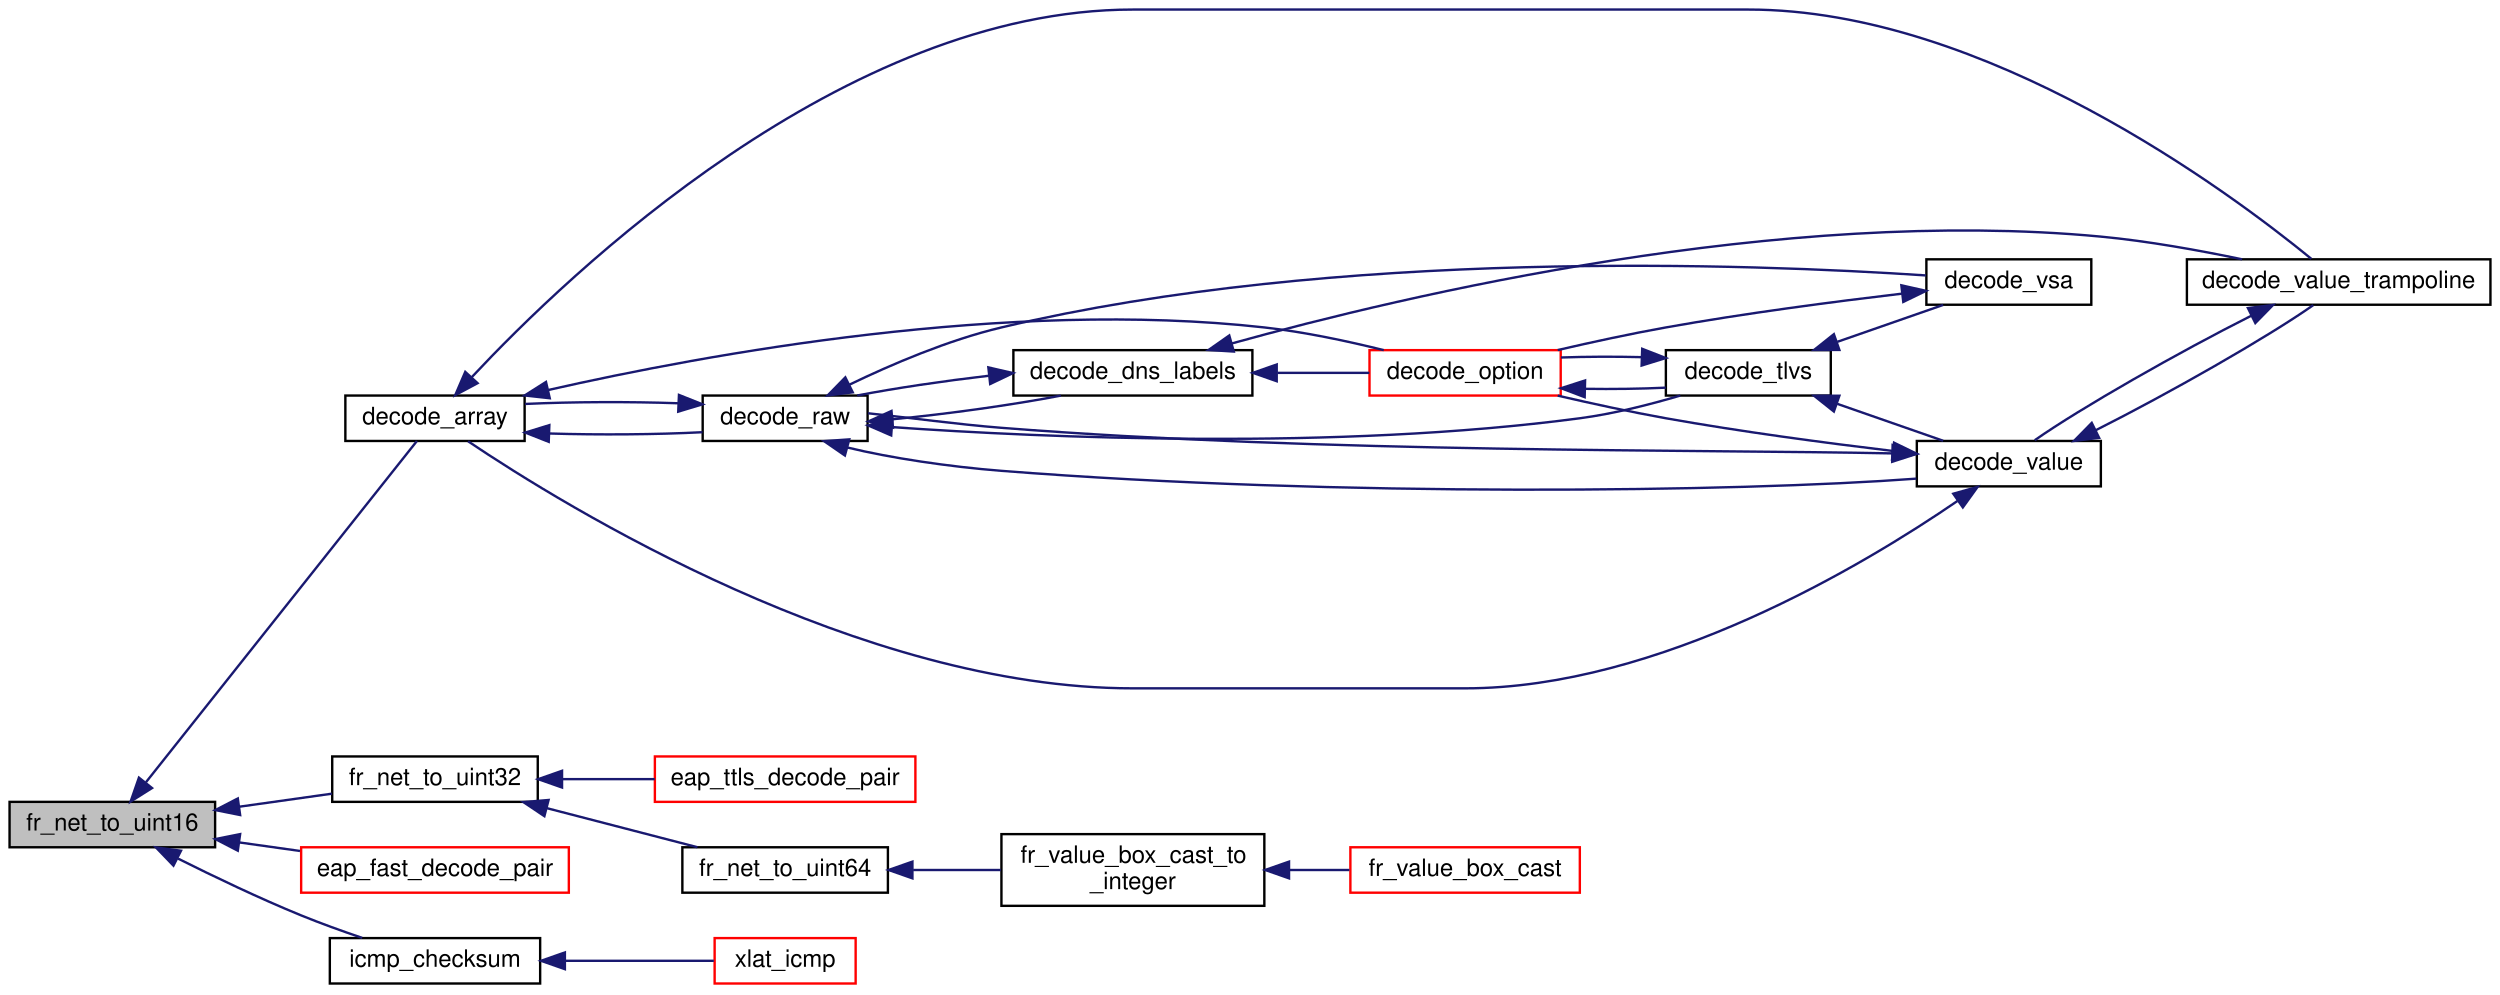
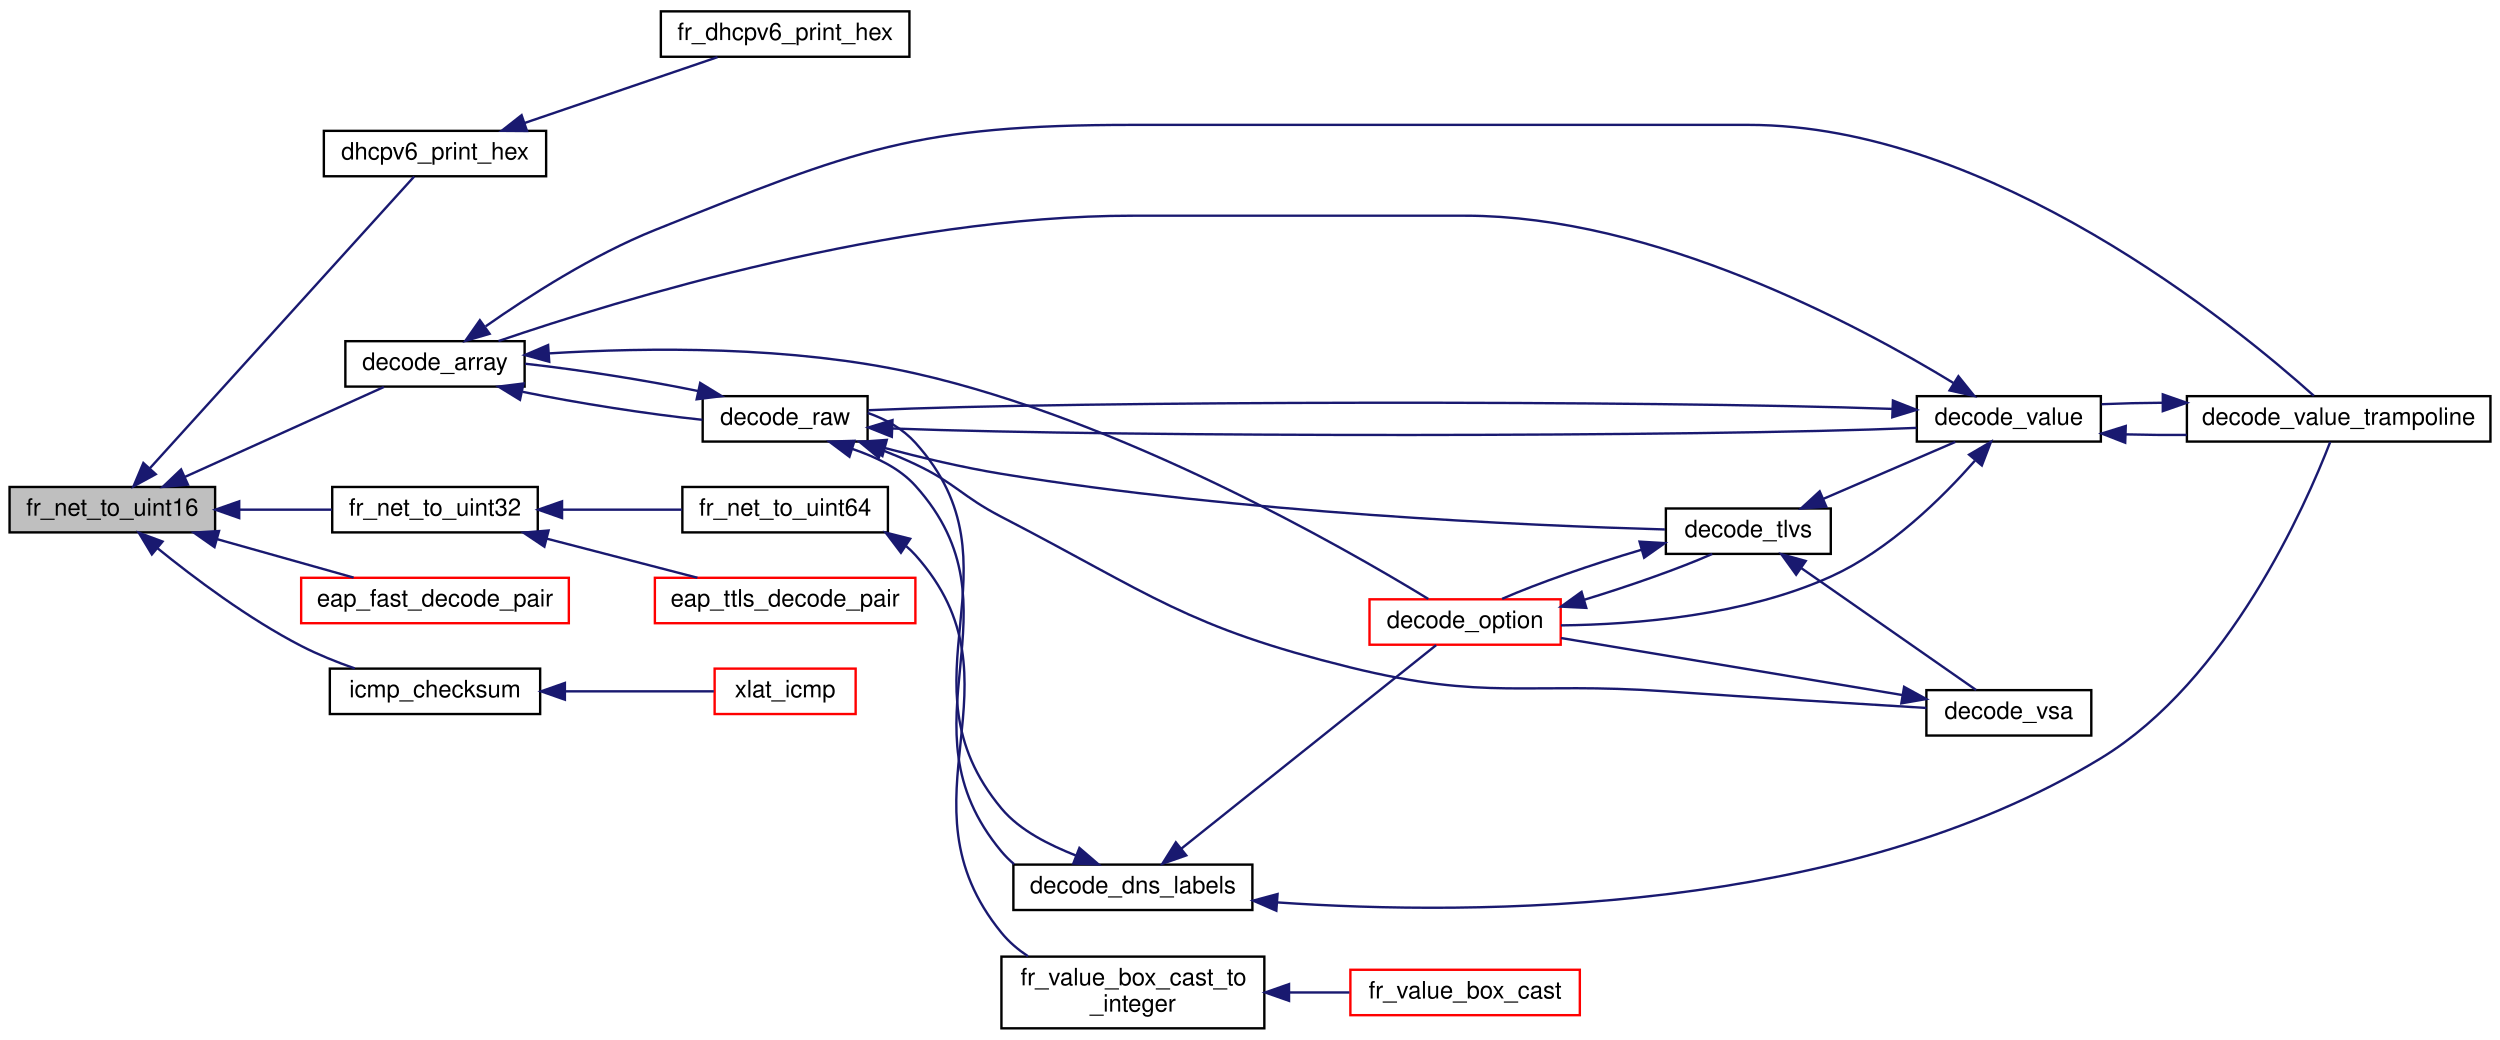
- <svg xmlns="http://www.w3.org/2000/svg" xmlns:xlink="http://www.w3.org/1999/xlink" width="1046pt" height="416pt" viewBox="0.00 0.00 1046.00 416.00">
-   <g id="graph0" class="graph" transform="scale(1 1) rotate(0) translate(4 412)">
+ <svg xmlns="http://www.w3.org/2000/svg" xmlns:xlink="http://www.w3.org/1999/xlink" width="1046pt" height="435pt" viewBox="0.00 0.00 1046.00 434.50">
+   <g id="graph0" class="graph" transform="scale(1 1) rotate(0) translate(4 430.5)">
    <g id="node1" class="node">
-       <polygon fill="#bfbfbf" stroke="#000000" points="0,-57.5 0,-76.5 86,-76.5 86,-57.5 0,-57.5" />
-       <text text-anchor="middle" x="43" y="-64.5" font-family="Helvetica,sans-Serif" font-size="10.00" fill="#000000">fr_net_to_uint16</text>
+       <polygon fill="#bfbfbf" stroke="#000000" points="0,-208 0,-227 86,-227 86,-208 0,-208" />
+       <text text-anchor="middle" x="43" y="-215" font-family="Helvetica,sans-Serif" font-size="10.00" fill="#000000">fr_net_to_uint16</text>
    </g>
    <g id="node2" class="node">
      <g id="a_node2">
+         <a xlink:href="protocols_2dhcpv6_2base_8c.html#a51a59ffe29021bf59ceef607c82d3f19" target="_top" xlink:title="dhcpv6_print_hex">
+           <polygon fill="none" stroke="#000000" points="131.5,-357 131.5,-376 224.5,-376 224.5,-357 131.5,-357" />
+           <text text-anchor="middle" x="178" y="-364" font-family="Helvetica,sans-Serif" font-size="10.00" fill="#000000">dhcpv6_print_hex</text>
+         </a>
+       </g>
+     </g>
+     <g id="edge1" class="edge">
+       <path fill="none" stroke="#191970" d="M58.732,-234.864C87.328,-266.425 146.935,-332.213 169.285,-356.881" />
+       <polygon fill="#191970" stroke="#191970" points="61.166,-232.337 51.858,-227.276 55.978,-237.037 61.166,-232.337" />
+     </g>
+     <g id="node4" class="node">
+       <g id="a_node4">
        <a xlink:href="protocols_2dhcpv6_2decode_8c.html#a2561637d84f26b2a487c035d66cbe182" target="_top" xlink:title="decode_array">
-           <polygon fill="none" stroke="#000000" points="140.5,-227.5 140.5,-246.5 215.5,-246.5 215.5,-227.5 140.5,-227.5" />
-           <text text-anchor="middle" x="178" y="-234.5" font-family="Helvetica,sans-Serif" font-size="10.00" fill="#000000">decode_array</text>
-         </a>
-       </g>
-     </g>
-     <g id="edge1" class="edge">
-       <path fill="none" stroke="#191970" d="M57.058,-84.703C85.419,-120.417 148.64,-200.028 170.439,-227.479" />
-       <polygon fill="#191970" stroke="#191970" points="59.605,-82.282 50.645,-76.627 54.123,-86.635 59.605,-82.282" />
+           <polygon fill="none" stroke="#000000" points="140.5,-269 140.5,-288 215.5,-288 215.5,-269 140.5,-269" />
+           <text text-anchor="middle" x="178" y="-276" font-family="Helvetica,sans-Serif" font-size="10.00" fill="#000000">decode_array</text>
+         </a>
+       </g>
+     </g>
+     <g id="edge3" class="edge">
+       <path fill="none" stroke="#191970" d="M73.258,-231.172C98.6,-242.623 134.136,-258.68 156.609,-268.834" />
+       <polygon fill="#191970" stroke="#191970" points="74.648,-227.959 64.094,-227.031 71.765,-234.339 74.648,-227.959" />
+     </g>
+     <g id="node12" class="node">
+       <g id="a_node12">
+         <a xlink:href="net_8h.html#a56dc3fdada059f4961924d23b1aef15a" target="_top" xlink:title="Read an unsigned 32bit integer from wire format (big endian) ">
+           <polygon fill="none" stroke="#000000" points="135,-208 135,-227 221,-227 221,-208 135,-208" />
+           <text text-anchor="middle" x="178" y="-215" font-family="Helvetica,sans-Serif" font-size="10.00" fill="#000000">fr_net_to_uint32</text>
+         </a>
+       </g>
+     </g>
+     <g id="edge25" class="edge">
+       <path fill="none" stroke="#191970" d="M96.18,-217.5C109.007,-217.5 122.557,-217.5 134.86,-217.5" />
+       <polygon fill="#191970" stroke="#191970" points="96.086,-214 86.086,-217.5 96.086,-221 96.086,-214" />
+     </g>
+     <g id="node17" class="node">
+       <g id="a_node17">
+         <a xlink:href="eap__fast_8c.html#ac374124d5b306338b1a21668183a541a" target="_top" xlink:title="FIXME do something with mandatory. ">
+           <polygon fill="none" stroke="#ff0000" points="122,-170 122,-189 234,-189 234,-170 122,-170" />
+           <text text-anchor="middle" x="178" y="-177" font-family="Helvetica,sans-Serif" font-size="10.00" fill="#000000">eap_fast_decode_pair</text>
+         </a>
+       </g>
+     </g>
+     <g id="edge30" class="edge">
+       <path fill="none" stroke="#191970" d="M86.763,-205.182C105.311,-199.961 126.599,-193.968 143.945,-189.086" />
+       <polygon fill="#191970" stroke="#191970" points="85.744,-201.832 77.066,-207.911 87.641,-208.571 85.744,-201.832" />
+     </g>
+     <g id="node18" class="node">
+       <g id="a_node18">
+         <a xlink:href="rlm__icmp_8c.html#a790c89423c14014f8b7cbfccc7cc97e9" target="_top" xlink:title="icmp_checksum">
+           <polygon fill="none" stroke="#000000" points="134,-132 134,-151 222,-151 222,-132 134,-132" />
+           <text text-anchor="middle" x="178" y="-139" font-family="Helvetica,sans-Serif" font-size="10.00" fill="#000000">icmp_checksum</text>
+         </a>
+       </g>
+     </g>
+     <g id="edge31" class="edge">
+       <path fill="none" stroke="#191970" d="M61.811,-201.448C77.193,-188.953 99.931,-171.879 122,-160.5 129.026,-156.877 136.892,-153.715 144.457,-151.064" />
+       <polygon fill="#191970" stroke="#191970" points="59.544,-198.78 54.073,-207.853 64.008,-204.173 59.544,-198.78" />
+     </g>
+     <g id="node3" class="node">
+       <g id="a_node3">
+         <a xlink:href="dhcpv6_8h.html#ae5fdf4692f25120b5abce6165d683615" target="_top" xlink:title="Print a raw DHCP packet as hex. ">
+           <polygon fill="none" stroke="#000000" points="272.5,-407 272.5,-426 376.5,-426 376.5,-407 272.5,-407" />
+           <text text-anchor="middle" x="324.5" y="-414" font-family="Helvetica,sans-Serif" font-size="10.00" fill="#000000">fr_dhcpv6_print_hex</text>
+         </a>
+       </g>
+     </g>
+     <g id="edge2" class="edge">
+       <path fill="none" stroke="#191970" d="M215.48,-379.292C240.627,-387.874 273.227,-399.001 296.204,-406.843" />
+       <polygon fill="#191970" stroke="#191970" points="216.495,-375.94 205.9,-376.022 214.234,-382.565 216.495,-375.94" />
+     </g>
+     <g id="node5" class="node">
+       <g id="a_node5">
+         <a xlink:href="protocols_2dhcpv6_2decode_8c.html#a40fdbf82b0dea1d2f1f00c89b6f10cdc" target="_top" xlink:title="decode_raw">
+           <polygon fill="none" stroke="#000000" points="290,-246 290,-265 359,-265 359,-246 290,-246" />
+           <text text-anchor="middle" x="324.5" y="-253" font-family="Helvetica,sans-Serif" font-size="10.00" fill="#000000">decode_raw</text>
+         </a>
+       </g>
+     </g>
+     <g id="edge4" class="edge">
+       <path fill="none" stroke="#191970" d="M214.613,-266.817C237.66,-262.079 267.225,-257.471 289.882,-255.1" />
+       <polygon fill="#191970" stroke="#191970" points="213.565,-263.462 204.53,-268.995 215.044,-270.304 213.565,-263.462" />
+     </g>
+     <g id="node7" class="node">
+       <g id="a_node7">
+         <a xlink:href="protocols_2dhcpv6_2decode_8c.html#aa83136cd8873ef621e32b5a3979ea0e1" target="_top" xlink:title="Handle arrays of DNS lavels for fr_struct_from_network() ">
+           <polygon fill="none" stroke="#000000" points="911,-246 911,-265 1038,-265 1038,-246 911,-246" />
+           <text text-anchor="middle" x="974.5" y="-253" font-family="Helvetica,sans-Serif" font-size="10.00" fill="#000000">decode_value_trampoline</text>
+         </a>
+       </g>
+     </g>
+     <g id="edge23" class="edge">
+       <path fill="none" stroke="#191970" d="M199.222,-294.227C217.212,-306.849 244.14,-324.121 270,-334.5 354.466,-368.4 378.985,-378.5 470,-378.5 470,-378.5 470,-378.5 727.5,-378.5 829.058,-378.5 931.801,-294.148 964.119,-265.152" />
+       <polygon fill="#191970" stroke="#191970" points="200.85,-291.088 190.682,-288.111 196.774,-296.779 200.85,-291.088" />
+     </g>
+     <g id="node8" class="node">
+       <g id="a_node8">
+         <a xlink:href="protocols_2dhcpv6_2decode_8c.html#a2a3921d61423eb9a88833b99d9870906" target="_top" xlink:title="decode_option">
+           <polygon fill="none" stroke="#ff0000" points="569,-161 569,-180 649,-180 649,-161 569,-161" />
+           <text text-anchor="middle" x="609" y="-168" font-family="Helvetica,sans-Serif" font-size="10.00" fill="#000000">decode_option</text>
+         </a>
+       </g>
+     </g>
+     <g id="edge24" class="edge">
+       <path fill="none" stroke="#191970" d="M225.606,-282.888C266.749,-285.421 327.53,-286.133 379,-274.5 464.917,-255.082 557.706,-202.043 593.61,-180.15" />
+       <polygon fill="#191970" stroke="#191970" points="225.8,-279.393 215.587,-282.211 225.328,-286.377 225.8,-279.393" />
+     </g>
+     <g id="edge16" class="edge">
+       <path fill="none" stroke="#191970" d="M288.023,-267.155C265.995,-271.689 237.977,-276.107 215.727,-278.565" />
+       <polygon fill="#191970" stroke="#191970" points="288.957,-270.534 297.991,-265 287.477,-263.693 288.957,-270.534" />
+     </g>
+     <g id="node6" class="node">
+       <g id="a_node6">
+         <a xlink:href="protocols_2dhcpv6_2decode_8c.html#a6c91b096437722c39c3ab9087c9792f3" target="_top" xlink:title="decode_value">
+           <polygon fill="none" stroke="#000000" points="798,-246 798,-265 875,-265 875,-246 798,-246" />
+           <text text-anchor="middle" x="836.5" y="-253" font-family="Helvetica,sans-Serif" font-size="10.00" fill="#000000">decode_value</text>
+         </a>
+       </g>
+     </g>
+     <g id="edge5" class="edge">
+       <path fill="none" stroke="#191970" d="M369.582,-251.466C468.845,-247.762 704.847,-247.846 797.862,-251.72" />
+       <polygon fill="#191970" stroke="#191970" points="369.138,-247.981 359.289,-251.886 369.424,-254.976 369.138,-247.981" />
+     </g>
+     <g id="node9" class="node">
+       <g id="a_node9">
+         <a xlink:href="protocols_2dhcpv6_2decode_8c.html#a4effcb3b4d24ad44adb4601a9a0fbadc" target="_top" xlink:title="Like decode_option(), but decodes all of the options. ">
+           <polygon fill="none" stroke="#000000" points="693,-199 693,-218 762,-218 762,-199 693,-199" />
+           <text text-anchor="middle" x="727.5" y="-206" font-family="Helvetica,sans-Serif" font-size="10.00" fill="#000000">decode_tlvs</text>
+         </a>
+       </g>
+     </g>
+     <g id="edge21" class="edge">
+       <path fill="none" stroke="#191970" d="M366.132,-243.321C381.383,-239.285 398.859,-235.15 415,-232.5 514.871,-216.1 634.583,-210.862 692.584,-209.223" />
+       <polygon fill="#191970" stroke="#191970" points="365.202,-239.947 356.467,-245.943 367.035,-246.702 365.202,-239.947" />
    </g>
    <g id="node10" class="node">
      <g id="a_node10">
-         <a xlink:href="net_8h.html#a56dc3fdada059f4961924d23b1aef15a" target="_top" xlink:title="Read an unsigned 32bit integer from wire format (big endian) ">
-           <polygon fill="none" stroke="#000000" points="135,-76.5 135,-95.5 221,-95.5 221,-76.5 135,-76.5" />
-           <text text-anchor="middle" x="178" y="-83.5" font-family="Helvetica,sans-Serif" font-size="10.00" fill="#000000">fr_net_to_uint32</text>
-         </a>
-       </g>
-     </g>
-     <g id="edge23" class="edge">
-       <path fill="none" stroke="#191970" d="M96.18,-74.485C109.007,-76.29 122.557,-78.197 134.86,-79.928" />
-       <polygon fill="#191970" stroke="#191970" points="96.476,-70.992 86.086,-73.064 95.501,-77.924 96.476,-70.992" />
+         <a xlink:href="protocols_2dhcpv6_2decode_8c.html#a3d9439187ff8b409796cca6ca4a725b3" target="_top" xlink:title="decode_vsa">
+           <polygon fill="none" stroke="#000000" points="802,-123 802,-142 871,-142 871,-123 802,-123" />
+           <text text-anchor="middle" x="836.5" y="-130" font-family="Helvetica,sans-Serif" font-size="10.00" fill="#000000">decode_vsa</text>
+         </a>
+       </g>
+     </g>
+     <g id="edge22" class="edge">
+       <path fill="none" stroke="#191970" d="M365.16,-242.406C369.887,-240.567 374.59,-238.587 379,-236.5 395.949,-228.479 398.35,-223.125 415,-214.5 477.752,-181.993 492.378,-168.401 561,-151.5 618.128,-137.43 634.306,-145.564 693,-141.5 730.229,-138.922 772.915,-136.286 801.987,-134.539" />
+       <polygon fill="#191970" stroke="#191970" points="363.681,-239.221 355.514,-245.97 366.107,-245.787 363.681,-239.221" />
+     </g>
+     <g id="node11" class="node">
+       <g id="a_node11">
+         <a xlink:href="protocols_2dhcpv6_2decode_8c.html#a8ed1cf2e6a7ec6e02820c1f1105cfbf0" target="_top" xlink:title="decode_dns_labels">
+           <polygon fill="none" stroke="#000000" points="420,-50 420,-69 520,-69 520,-50 420,-50" />
+           <text text-anchor="middle" x="470" y="-57" font-family="Helvetica,sans-Serif" font-size="10.00" fill="#000000">decode_dns_labels</text>
+         </a>
+       </g>
+     </g>
+     <g id="edge17" class="edge">
+       <path fill="none" stroke="#191970" d="M352.603,-242.928C362.181,-239.624 372.181,-235.07 379,-227.5 425.753,-175.595 370.253,-128.144 415,-74.5 416.602,-72.58 418.386,-70.809 420.306,-69.183" />
+       <polygon fill="#191970" stroke="#191970" points="351.402,-239.637 342.925,-245.992 353.515,-246.31 351.402,-239.637" />
+     </g>
+     <g id="edge9" class="edge">
+       <path fill="none" stroke="#191970" d="M813.313,-270.512C773.321,-294.917 688.044,-340.5 609,-340.5 470,-340.5 470,-340.5 470,-340.5 370.238,-340.5 255.402,-305.443 204.571,-288.052" />
+       <polygon fill="#191970" stroke="#191970" points="815.392,-273.341 822.032,-265.085 811.693,-267.398 815.392,-273.341" />
+     </g>
+     <g id="edge6" class="edge">
+       <path fill="none" stroke="#191970" d="M787.763,-259.666C685.03,-263.286 448.397,-263.102 359.289,-259.114" />
+       <polygon fill="#191970" stroke="#191970" points="788.004,-263.16 797.862,-259.28 787.736,-256.165 788.004,-263.16" />
+     </g>
+     <g id="edge7" class="edge">
+       <path fill="none" stroke="#191970" d="M885.48,-249.009C893.717,-248.79 902.371,-248.71 910.914,-248.768" />
+       <polygon fill="#191970" stroke="#191970" points="885.181,-245.517 875.308,-249.361 885.423,-252.513 885.181,-245.517" />
+     </g>
+     <g id="edge10" class="edge">
+       <path fill="none" stroke="#191970" d="M822.326,-238.01C808.643,-222.465 786.448,-200.543 762,-189.5 726.142,-173.303 681.016,-169.442 649.09,-169.091" />
+       <polygon fill="#191970" stroke="#191970" points="819.87,-240.525 829.012,-245.88 825.205,-235.993 819.87,-240.525" />
+     </g>
+     <g id="edge8" class="edge">
+       <path fill="none" stroke="#191970" d="M900.643,-262.235C891.906,-262.182 883.273,-261.983 875.308,-261.639" />
+       <polygon fill="#191970" stroke="#191970" points="900.916,-265.735 910.914,-262.231 900.913,-258.735 900.916,-265.735" />
+     </g>
+     <g id="edge11" class="edge">
+       <path fill="none" stroke="#191970" d="M658.752,-179.782C678.073,-185.659 698.777,-192.959 712.356,-198.954" />
+       <polygon fill="#191970" stroke="#191970" points="659.701,-176.413 649.119,-176.938 657.718,-183.126 659.701,-176.413" />
+     </g>
+     <g id="edge12" class="edge">
+       <path fill="none" stroke="#191970" d="M758.895,-222.037C776.547,-229.649 798.168,-238.971 814.101,-245.842" />
+       <polygon fill="#191970" stroke="#191970" points="760.126,-218.757 749.558,-218.011 757.355,-225.185 760.126,-218.757" />
+     </g>
+     <g id="edge15" class="edge">
+       <path fill="none" stroke="#191970" d="M682.741,-200.714C662.236,-194.665 639.264,-186.687 624.492,-180.199" />
+       <polygon fill="#191970" stroke="#191970" points="681.986,-204.138 692.562,-203.513 683.904,-197.406 681.986,-204.138" />
+     </g>
+     <g id="edge13" class="edge">
+       <path fill="none" stroke="#191970" d="M749.677,-193.037C771.596,-177.754 804.438,-154.855 822.807,-142.047" />
+       <polygon fill="#191970" stroke="#191970" points="747.506,-190.284 741.305,-198.875 751.51,-196.026 747.506,-190.284" />
+     </g>
+     <g id="edge14" class="edge">
+       <path fill="none" stroke="#191970" d="M791.862,-139.956C750.373,-146.886 689.131,-157.115 649.149,-163.794" />
+       <polygon fill="#191970" stroke="#191970" points="792.673,-143.369 801.959,-138.269 791.519,-136.465 792.673,-143.369" />
+     </g>
+     <g id="edge18" class="edge">
+       <path fill="none" stroke="#191970" d="M446.123,-72.803C435.156,-77.232 422.868,-83.067 415,-92.5 370.253,-146.144 425.753,-193.595 379,-245.5 373.702,-251.382 366.484,-255.443 359.035,-257.982" />
+       <polygon fill="#191970" stroke="#191970" points="447.624,-75.974 455.658,-69.067 445.07,-69.456 447.624,-75.974" />
+     </g>
+     <g id="edge19" class="edge">
+       <path fill="none" stroke="#191970" d="M530.407,-53.182C614.149,-47.437 767.346,-48.077 875,-113.5 928.507,-146.017 960.751,-219.436 970.961,-245.825" />
+       <polygon fill="#191970" stroke="#191970" points="530.014,-49.702 520.299,-53.93 530.53,-56.683 530.014,-49.702" />
+     </g>
+     <g id="edge20" class="edge">
+       <path fill="none" stroke="#191970" d="M490.269,-75.686C519.609,-99.116 573.008,-141.758 596.891,-160.83" />
+       <polygon fill="#191970" stroke="#191970" points="492.334,-72.856 482.335,-69.35 487.966,-78.326 492.334,-72.856" />
+     </g>
+     <g id="node13" class="node">
+       <g id="a_node13">
+         <a xlink:href="net_8h.html#a9a464cd15e3781a3ff93c26066285528" target="_top" xlink:title="Read an unsigned 64bit integer from wire format (big endian) ">
+           <polygon fill="none" stroke="#000000" points="281.5,-208 281.5,-227 367.5,-227 367.5,-208 281.5,-208" />
+           <text text-anchor="middle" x="324.5" y="-215" font-family="Helvetica,sans-Serif" font-size="10.00" fill="#000000">fr_net_to_uint64</text>
+         </a>
+       </g>
+     </g>
+     <g id="edge26" class="edge">
+       <path fill="none" stroke="#191970" d="M231.211,-217.5C247.707,-217.5 265.672,-217.5 281.393,-217.5" />
+       <polygon fill="#191970" stroke="#191970" points="231.162,-214 221.162,-217.5 231.162,-221 231.162,-214" />
+     </g>
+     <g id="node16" class="node">
+       <g id="a_node16">
+         <a xlink:href="ttls_8c.html#a4dfdfe53b32795a0e8507c74d578a22e" target="_top" xlink:title="eap_ttls_decode_pair">
+           <polygon fill="none" stroke="#ff0000" points="270,-170 270,-189 379,-189 379,-170 270,-170" />
+           <text text-anchor="middle" x="324.5" y="-177" font-family="Helvetica,sans-Serif" font-size="10.00" fill="#000000">eap_ttls_decode_pair</text>
+         </a>
+       </g>
+     </g>
+     <g id="edge29" class="edge">
+       <path fill="none" stroke="#191970" d="M224.695,-205.388C245.099,-200.096 268.681,-193.979 287.798,-189.02" />
+       <polygon fill="#191970" stroke="#191970" points="223.769,-202.012 214.968,-207.911 225.527,-208.788 223.769,-202.012" />
+     </g>
+     <g id="node14" class="node">
+       <g id="a_node14">
+         <a xlink:href="value_8c.html#a8b5d2e61bb8d60281d76bababdcd2397" target="_top" xlink:title="Convert any value to a signed or unsigned integer. ">
+           <polygon fill="none" stroke="#000000" points="415,-.5 415,-30.5 525,-30.5 525,-.5 415,-.5" />
+           <text text-anchor="start" x="423" y="-18.5" font-family="Helvetica,sans-Serif" font-size="10.00" fill="#000000">fr_value_box_cast_to</text>
+           <text text-anchor="middle" x="470" y="-7.5" font-family="Helvetica,sans-Serif" font-size="10.00" fill="#000000">_integer</text>
+         </a>
+       </g>
+     </g>
+     <g id="edge27" class="edge">
+       <path fill="none" stroke="#191970" d="M375.141,-202.23C376.513,-201.076 377.806,-199.835 379,-198.5 427.012,-144.816 369.484,-96.316 415,-40.5 418.115,-36.679 421.941,-33.419 426.11,-30.642" />
+       <polygon fill="#191970" stroke="#191970" points="372.947,-199.486 366.55,-207.932 376.818,-205.318 372.947,-199.486" />
    </g>
    <g id="node15" class="node">
      <g id="a_node15">
-         <a xlink:href="eap__fast_8c.html#ac374124d5b306338b1a21668183a541a" target="_top" xlink:title="FIXME do something with mandatory. ">
-           <polygon fill="none" stroke="#ff0000" points="122,-38.5 122,-57.5 234,-57.5 234,-38.5 122,-38.5" />
-           <text text-anchor="middle" x="178" y="-45.5" font-family="Helvetica,sans-Serif" font-size="10.00" fill="#000000">eap_fast_decode_pair</text>
+         <a xlink:href="value_8h.html#a3432f16e544f700379473f34256d2387" target="_top" xlink:title="Convert one type of fr_value_box_t to another. ">
+           <polygon fill="none" stroke="#ff0000" points="561,-6 561,-25 657,-25 657,-6 561,-6" />
+           <text text-anchor="middle" x="609" y="-13" font-family="Helvetica,sans-Serif" font-size="10.00" fill="#000000">fr_value_box_cast</text>
        </a>
      </g>
    </g>
    <g id="edge28" class="edge">
-       <path fill="none" stroke="#191970" d="M96.082,-59.529C104.433,-58.354 113.092,-57.135 121.516,-55.95" />
-       <polygon fill="#191970" stroke="#191970" points="95.501,-56.076 86.086,-60.936 96.476,-63.008 95.501,-56.076" />
-     </g>
-     <g id="node16" class="node">
-       <g id="a_node16">
-         <a xlink:href="rlm__icmp_8c.html#a790c89423c14014f8b7cbfccc7cc97e9" target="_top" xlink:title="icmp_checksum">
-           <polygon fill="none" stroke="#000000" points="134,-.5 134,-19.5 222,-19.5 222,-.5 134,-.5" />
-           <text text-anchor="middle" x="178" y="-7.5" font-family="Helvetica,sans-Serif" font-size="10.00" fill="#000000">icmp_checksum</text>
-         </a>
-       </g>
-     </g>
-     <g id="edge29" class="edge">
-       <path fill="none" stroke="#191970" d="M70.464,-52.776C85.489,-45.254 104.547,-36.127 122,-29 130.174,-25.662 139.176,-22.422 147.527,-19.592" />
-       <polygon fill="#191970" stroke="#191970" points="68.572,-49.812 61.231,-57.451 71.733,-56.057 68.572,-49.812" />
-     </g>
-     <g id="node3" class="node">
-       <g id="a_node3">
-         <a xlink:href="protocols_2dhcpv6_2decode_8c.html#a40fdbf82b0dea1d2f1f00c89b6f10cdc" target="_top" xlink:title="decode_raw">
-           <polygon fill="none" stroke="#000000" points="290,-227.5 290,-246.5 359,-246.5 359,-227.5 290,-227.5" />
-           <text text-anchor="middle" x="324.5" y="-234.5" font-family="Helvetica,sans-Serif" font-size="10.00" fill="#000000">decode_raw</text>
-         </a>
-       </g>
-     </g>
-     <g id="edge2" class="edge">
-       <path fill="none" stroke="#191970" d="M225.996,-230.62C246.86,-229.985 270.837,-230.167 289.912,-231.167" />
-       <polygon fill="#191970" stroke="#191970" points="225.587,-227.133 215.727,-231.012 225.854,-234.128 225.587,-227.133" />
-     </g>
-     <g id="node5" class="node">
-       <g id="a_node5">
-         <a xlink:href="protocols_2dhcpv6_2decode_8c.html#aa83136cd8873ef621e32b5a3979ea0e1" target="_top" xlink:title="Handle arrays of DNS lavels for fr_struct_from_network() ">
-           <polygon fill="none" stroke="#000000" points="911,-284.5 911,-303.5 1038,-303.5 1038,-284.5 911,-284.5" />
-           <text text-anchor="middle" x="974.5" y="-291.5" font-family="Helvetica,sans-Serif" font-size="10.00" fill="#000000">decode_value_trampoline</text>
-         </a>
-       </g>
-     </g>
-     <g id="edge21" class="edge">
-       <path fill="none" stroke="#191970" d="M193.369,-254.185C233.941,-297.553 349.133,-408 470,-408 470,-408 470,-408 727.5,-408 826.681,-408 929.352,-331.288 963.048,-303.72" />
-       <polygon fill="#191970" stroke="#191970" points="195.818,-251.677 186.473,-246.684 190.664,-256.414 195.818,-251.677" />
-     </g>
-     <g id="node6" class="node">
-       <g id="a_node6">
-         <a xlink:href="protocols_2dhcpv6_2decode_8c.html#a2a3921d61423eb9a88833b99d9870906" target="_top" xlink:title="decode_option">
-           <polygon fill="none" stroke="#ff0000" points="569,-246.5 569,-265.5 649,-265.5 649,-246.5 569,-246.5" />
-           <text text-anchor="middle" x="609" y="-253.5" font-family="Helvetica,sans-Serif" font-size="10.00" fill="#000000">decode_option</text>
-         </a>
-       </g>
-     </g>
-     <g id="edge22" class="edge">
-       <path fill="none" stroke="#191970" d="M225.3,-248.802C292.095,-263.959 417.872,-286.965 525,-275 541.643,-273.141 559.801,-269.272 574.963,-265.508" />
-       <polygon fill="#191970" stroke="#191970" points="226.022,-245.376 215.49,-246.535 224.446,-252.196 226.022,-245.376" />
-     </g>
-     <g id="edge14" class="edge">
-       <path fill="none" stroke="#191970" d="M279.863,-243.27C259.36,-243.993 235.309,-243.899 215.727,-242.988" />
-       <polygon fill="#191970" stroke="#191970" points="280.073,-246.764 289.912,-242.833 279.769,-239.771 280.073,-246.764" />
-     </g>
-     <g id="node4" class="node">
-       <g id="a_node4">
-         <a xlink:href="protocols_2dhcpv6_2decode_8c.html#a6c91b096437722c39c3ab9087c9792f3" target="_top" xlink:title="decode_value">
-           <polygon fill="none" stroke="#000000" points="798,-208.5 798,-227.5 875,-227.5 875,-208.5 798,-208.5" />
-           <text text-anchor="middle" x="836.5" y="-215.5" font-family="Helvetica,sans-Serif" font-size="10.00" fill="#000000">decode_value</text>
-         </a>
-       </g>
-     </g>
-     <g id="edge3" class="edge">
-       <path fill="none" stroke="#191970" d="M350.567,-224.757C368.595,-220.357 393.174,-216.716 415,-215 555.629,-203.945 723.44,-206.136 797.778,-211.735" />
-       <polygon fill="#191970" stroke="#191970" points="349.505,-221.419 340.779,-227.428 351.347,-228.172 349.505,-221.419" />
-     </g>
-     <g id="node7" class="node">
-       <g id="a_node7">
-         <a xlink:href="protocols_2dhcpv6_2decode_8c.html#a4effcb3b4d24ad44adb4601a9a0fbadc" target="_top" xlink:title="Like decode_option(), but decodes all of the options. ">
-           <polygon fill="none" stroke="#000000" points="693,-246.5 693,-265.5 762,-265.5 762,-246.5 693,-246.5" />
-           <text text-anchor="middle" x="727.5" y="-253.5" font-family="Helvetica,sans-Serif" font-size="10.00" fill="#000000">decode_tlvs</text>
-         </a>
-       </g>
-     </g>
-     <g id="edge19" class="edge">
-       <path fill="none" stroke="#191970" d="M369.319,-233.286C433.416,-228.815 554.817,-223.472 657,-237 671.075,-238.863 686.328,-242.733 699.035,-246.497" />
-       <polygon fill="#191970" stroke="#191970" points="368.881,-229.809 359.16,-234.021 369.387,-236.79 368.881,-229.809" />
-     </g>
-     <g id="node8" class="node">
-       <g id="a_node8">
-         <a xlink:href="protocols_2dhcpv6_2decode_8c.html#a3d9439187ff8b409796cca6ca4a725b3" target="_top" xlink:title="decode_vsa">
-           <polygon fill="none" stroke="#000000" points="802,-284.5 802,-303.5 871,-303.5 871,-284.5 802,-284.5" />
-           <text text-anchor="middle" x="836.5" y="-291.5" font-family="Helvetica,sans-Serif" font-size="10.00" fill="#000000">decode_vsa</text>
-         </a>
-       </g>
-     </g>
-     <g id="edge20" class="edge">
-       <path fill="none" stroke="#191970" d="M351.371,-251.045C368.972,-259.542 392.756,-269.724 415,-275 555.231,-308.262 728.882,-301.619 801.751,-296.763" />
-       <polygon fill="#191970" stroke="#191970" points="352.792,-247.843 342.278,-246.539 349.685,-254.115 352.792,-247.843" />
-     </g>
-     <g id="node9" class="node">
-       <g id="a_node9">
-         <a xlink:href="protocols_2dhcpv6_2decode_8c.html#a8ed1cf2e6a7ec6e02820c1f1105cfbf0" target="_top" xlink:title="decode_dns_labels">
-           <polygon fill="none" stroke="#000000" points="420,-246.5 420,-265.5 520,-265.5 520,-246.5 420,-246.5" />
-           <text text-anchor="middle" x="470" y="-253.5" font-family="Helvetica,sans-Serif" font-size="10.00" fill="#000000">decode_dns_labels</text>
-         </a>
-       </g>
-     </g>
-     <g id="edge15" class="edge">
-       <path fill="none" stroke="#191970" d="M369.515,-236.585C392.382,-238.782 419.549,-242.563 439.866,-246.473" />
-       <polygon fill="#191970" stroke="#191970" points="369.619,-233.08 359.351,-235.692 369.006,-240.054 369.619,-233.08" />
-     </g>
-     <g id="edge7" class="edge">
-       <path fill="none" stroke="#191970" d="M814.991,-202.387C775.989,-175.662 690.105,-124 609,-124 470,-124 470,-124 470,-124 355.848,-124 232.486,-200.039 191.839,-227.366" />
-       <polygon fill="#191970" stroke="#191970" points="813.24,-205.433 823.441,-208.294 817.251,-199.696 813.24,-205.433" />
-     </g>
-     <g id="edge4" class="edge">
-       <path fill="none" stroke="#191970" d="M787.687,-222.298C709.069,-223.972 549.587,-222.42 415,-233 396.486,-234.456 375.991,-237.296 359.194,-239.092" />
-       <polygon fill="#191970" stroke="#191970" points="787.866,-225.795 797.778,-222.052 787.696,-218.797 787.866,-225.795" />
-     </g>
-     <g id="edge5" class="edge">
-       <path fill="none" stroke="#191970" d="M872.807,-231.97C903.202,-247.254 944.605,-270.792 963.852,-284.32" />
-       <polygon fill="#191970" stroke="#191970" points="874.281,-228.794 863.764,-227.511 871.186,-235.073 874.281,-228.794" />
-     </g>
-     <g id="edge8" class="edge">
-       <path fill="none" stroke="#191970" d="M787.71,-223.345C759.867,-226.674 724.368,-231.388 693,-237 678.135,-239.66 661.924,-243.178 647.744,-246.464" />
-       <polygon fill="#191970" stroke="#191970" points="788.459,-226.781 797.982,-222.138 787.642,-219.829 788.459,-226.781" />
-     </g>
-     <g id="edge6" class="edge">
-       <path fill="none" stroke="#191970" d="M938.03,-279.949C907.746,-264.71 866.619,-241.33 847.329,-227.807" />
-       <polygon fill="#191970" stroke="#191970" points="936.528,-283.11 947.045,-284.397 939.626,-276.833 936.528,-283.11" />
-     </g>
-     <g id="edge9" class="edge">
-       <path fill="none" stroke="#191970" d="M659.35,-249.318C670.681,-249.143 682.456,-249.305 692.966,-249.802" />
-       <polygon fill="#191970" stroke="#191970" points="659.028,-245.825 649.119,-249.573 659.203,-252.823 659.028,-245.825" />
-     </g>
-     <g id="edge10" class="edge">
-       <path fill="none" stroke="#191970" d="M764.708,-243.028C779.23,-237.966 795.579,-232.266 809.004,-227.586" />
-       <polygon fill="#191970" stroke="#191970" points="763.296,-239.814 755.005,-246.411 765.6,-246.424 763.296,-239.814" />
-     </g>
-     <g id="edge13" class="edge">
-       <path fill="none" stroke="#191970" d="M682.666,-262.569C671.641,-262.851 659.906,-262.803 649.119,-262.427" />
-       <polygon fill="#191970" stroke="#191970" points="683.099,-266.056 692.966,-262.198 682.847,-259.06 683.099,-266.056" />
-     </g>
-     <g id="edge11" class="edge">
-       <path fill="none" stroke="#191970" d="M764.708,-268.972C779.23,-274.034 795.579,-279.734 809.004,-284.414" />
-       <polygon fill="#191970" stroke="#191970" points="765.6,-265.576 755.005,-265.589 763.296,-272.186 765.6,-265.576" />
-     </g>
-     <g id="edge12" class="edge">
-       <path fill="none" stroke="#191970" d="M791.833,-289.144C763.432,-285.796 725.938,-280.893 693,-275 678.135,-272.34 661.924,-268.822 647.744,-265.536" />
-       <polygon fill="#191970" stroke="#191970" points="791.523,-292.632 801.86,-290.307 792.329,-285.678 791.523,-292.632" />
-     </g>
-     <g id="edge16" class="edge">
-       <path fill="none" stroke="#191970" d="M409.747,-254.793C390.756,-252.587 370.594,-249.598 354.648,-246.53" />
-       <polygon fill="#191970" stroke="#191970" points="409.519,-258.288 419.841,-255.902 410.284,-251.33 409.519,-258.288" />
-     </g>
-     <g id="edge17" class="edge">
-       <path fill="none" stroke="#191970" d="M511.403,-268.31C584.539,-288.601 741.491,-325.633 875,-313 894.609,-311.144 916.105,-307.276 934.084,-303.511" />
-       <polygon fill="#191970" stroke="#191970" points="512.225,-264.905 501.651,-265.565 510.328,-271.644 512.225,-264.905" />
-     </g>
-     <g id="edge18" class="edge">
-       <path fill="none" stroke="#191970" d="M530.482,-256C543.485,-256 556.915,-256 568.912,-256" />
-       <polygon fill="#191970" stroke="#191970" points="530.182,-252.5 520.182,-256 530.182,-259.5 530.182,-252.5" />
-     </g>
-     <g id="node11" class="node">
-       <g id="a_node11">
-         <a xlink:href="net_8h.html#a9a464cd15e3781a3ff93c26066285528" target="_top" xlink:title="Read an unsigned 64bit integer from wire format (big endian) ">
-           <polygon fill="none" stroke="#000000" points="281.5,-38.5 281.5,-57.5 367.5,-57.5 367.5,-38.5 281.5,-38.5" />
-           <text text-anchor="middle" x="324.5" y="-45.5" font-family="Helvetica,sans-Serif" font-size="10.00" fill="#000000">fr_net_to_uint64</text>
-         </a>
-       </g>
-     </g>
-     <g id="edge24" class="edge">
-       <path fill="none" stroke="#191970" d="M224.695,-73.888C245.099,-68.596 268.681,-62.479 287.798,-57.52" />
-       <polygon fill="#191970" stroke="#191970" points="223.769,-70.512 214.968,-76.411 225.527,-77.288 223.769,-70.512" />
-     </g>
-     <g id="node14" class="node">
-       <g id="a_node14">
-         <a xlink:href="ttls_8c.html#a4dfdfe53b32795a0e8507c74d578a22e" target="_top" xlink:title="eap_ttls_decode_pair">
-           <polygon fill="none" stroke="#ff0000" points="270,-76.5 270,-95.5 379,-95.5 379,-76.5 270,-76.5" />
-           <text text-anchor="middle" x="324.5" y="-83.5" font-family="Helvetica,sans-Serif" font-size="10.00" fill="#000000">eap_ttls_decode_pair</text>
-         </a>
-       </g>
-     </g>
-     <g id="edge27" class="edge">
-       <path fill="none" stroke="#191970" d="M231.456,-86C243.986,-86 257.351,-86 269.929,-86" />
-       <polygon fill="#191970" stroke="#191970" points="231.162,-82.5 221.162,-86 231.162,-89.5 231.162,-82.5" />
-     </g>
-     <g id="node12" class="node">
-       <g id="a_node12">
-         <a xlink:href="value_8c.html#a8b5d2e61bb8d60281d76bababdcd2397" target="_top" xlink:title="Convert any value to a signed or unsigned integer. ">
-           <polygon fill="none" stroke="#000000" points="415,-33 415,-63 525,-63 525,-33 415,-33" />
-           <text text-anchor="start" x="423" y="-51" font-family="Helvetica,sans-Serif" font-size="10.00" fill="#000000">fr_value_box_cast_to</text>
-           <text text-anchor="middle" x="470" y="-40" font-family="Helvetica,sans-Serif" font-size="10.00" fill="#000000">_integer</text>
-         </a>
-       </g>
-     </g>
-     <g id="edge25" class="edge">
-       <path fill="none" stroke="#191970" d="M378.045,-48C390.008,-48 402.716,-48 414.746,-48" />
-       <polygon fill="#191970" stroke="#191970" points="377.761,-44.5 367.761,-48 377.761,-51.5 377.761,-44.5" />
-     </g>
-     <g id="node13" class="node">
-       <g id="a_node13">
-         <a xlink:href="value_8h.html#a3432f16e544f700379473f34256d2387" target="_top" xlink:title="Convert one type of fr_value_box_t to another. ">
-           <polygon fill="none" stroke="#ff0000" points="561,-38.5 561,-57.5 657,-57.5 657,-38.5 561,-38.5" />
-           <text text-anchor="middle" x="609" y="-45.5" font-family="Helvetica,sans-Serif" font-size="10.00" fill="#000000">fr_value_box_cast</text>
-         </a>
-       </g>
-     </g>
-     <g id="edge26" class="edge">
-       <path fill="none" stroke="#191970" d="M535.552,-48C543.987,-48 552.499,-48 560.59,-48" />
-       <polygon fill="#191970" stroke="#191970" points="535.336,-44.5 525.336,-48 535.336,-51.5 535.336,-44.5" />
-     </g>
-     <g id="node17" class="node">
-       <g id="a_node17">
+       <path fill="none" stroke="#191970" d="M535.552,-15.5C543.987,-15.5 552.499,-15.5 560.59,-15.5" />
+       <polygon fill="#191970" stroke="#191970" points="535.336,-12 525.336,-15.5 535.336,-19 535.336,-12" />
+     </g>
+     <g id="node19" class="node">
+       <g id="a_node19">
        <a xlink:href="group__xlat__functions.html#ga3b24bef8204fd59e33aff6e18034072f" target="_top" xlink:title="Xlat to delay the request. ">
-           <polygon fill="none" stroke="#ff0000" points="295,-.5 295,-19.5 354,-19.5 354,-.5 295,-.5" />
-           <text text-anchor="middle" x="324.5" y="-7.5" font-family="Helvetica,sans-Serif" font-size="10.00" fill="#000000">xlat_icmp</text>
-         </a>
-       </g>
-     </g>
-     <g id="edge30" class="edge">
-       <path fill="none" stroke="#191970" d="M232.474,-10C253.524,-10 276.792,-10 294.664,-10" />
-       <polygon fill="#191970" stroke="#191970" points="232.352,-6.5 222.352,-10 232.352,-13.5 232.352,-6.5" />
+           <polygon fill="none" stroke="#ff0000" points="295,-132 295,-151 354,-151 354,-132 295,-132" />
+           <text text-anchor="middle" x="324.5" y="-139" font-family="Helvetica,sans-Serif" font-size="10.00" fill="#000000">xlat_icmp</text>
+         </a>
+       </g>
+     </g>
+     <g id="edge32" class="edge">
+       <path fill="none" stroke="#191970" d="M232.474,-141.5C253.524,-141.5 276.792,-141.5 294.664,-141.5" />
+       <polygon fill="#191970" stroke="#191970" points="232.352,-138 222.352,-141.5 232.352,-145 232.352,-138" />
    </g>
  </g>
</svg>
